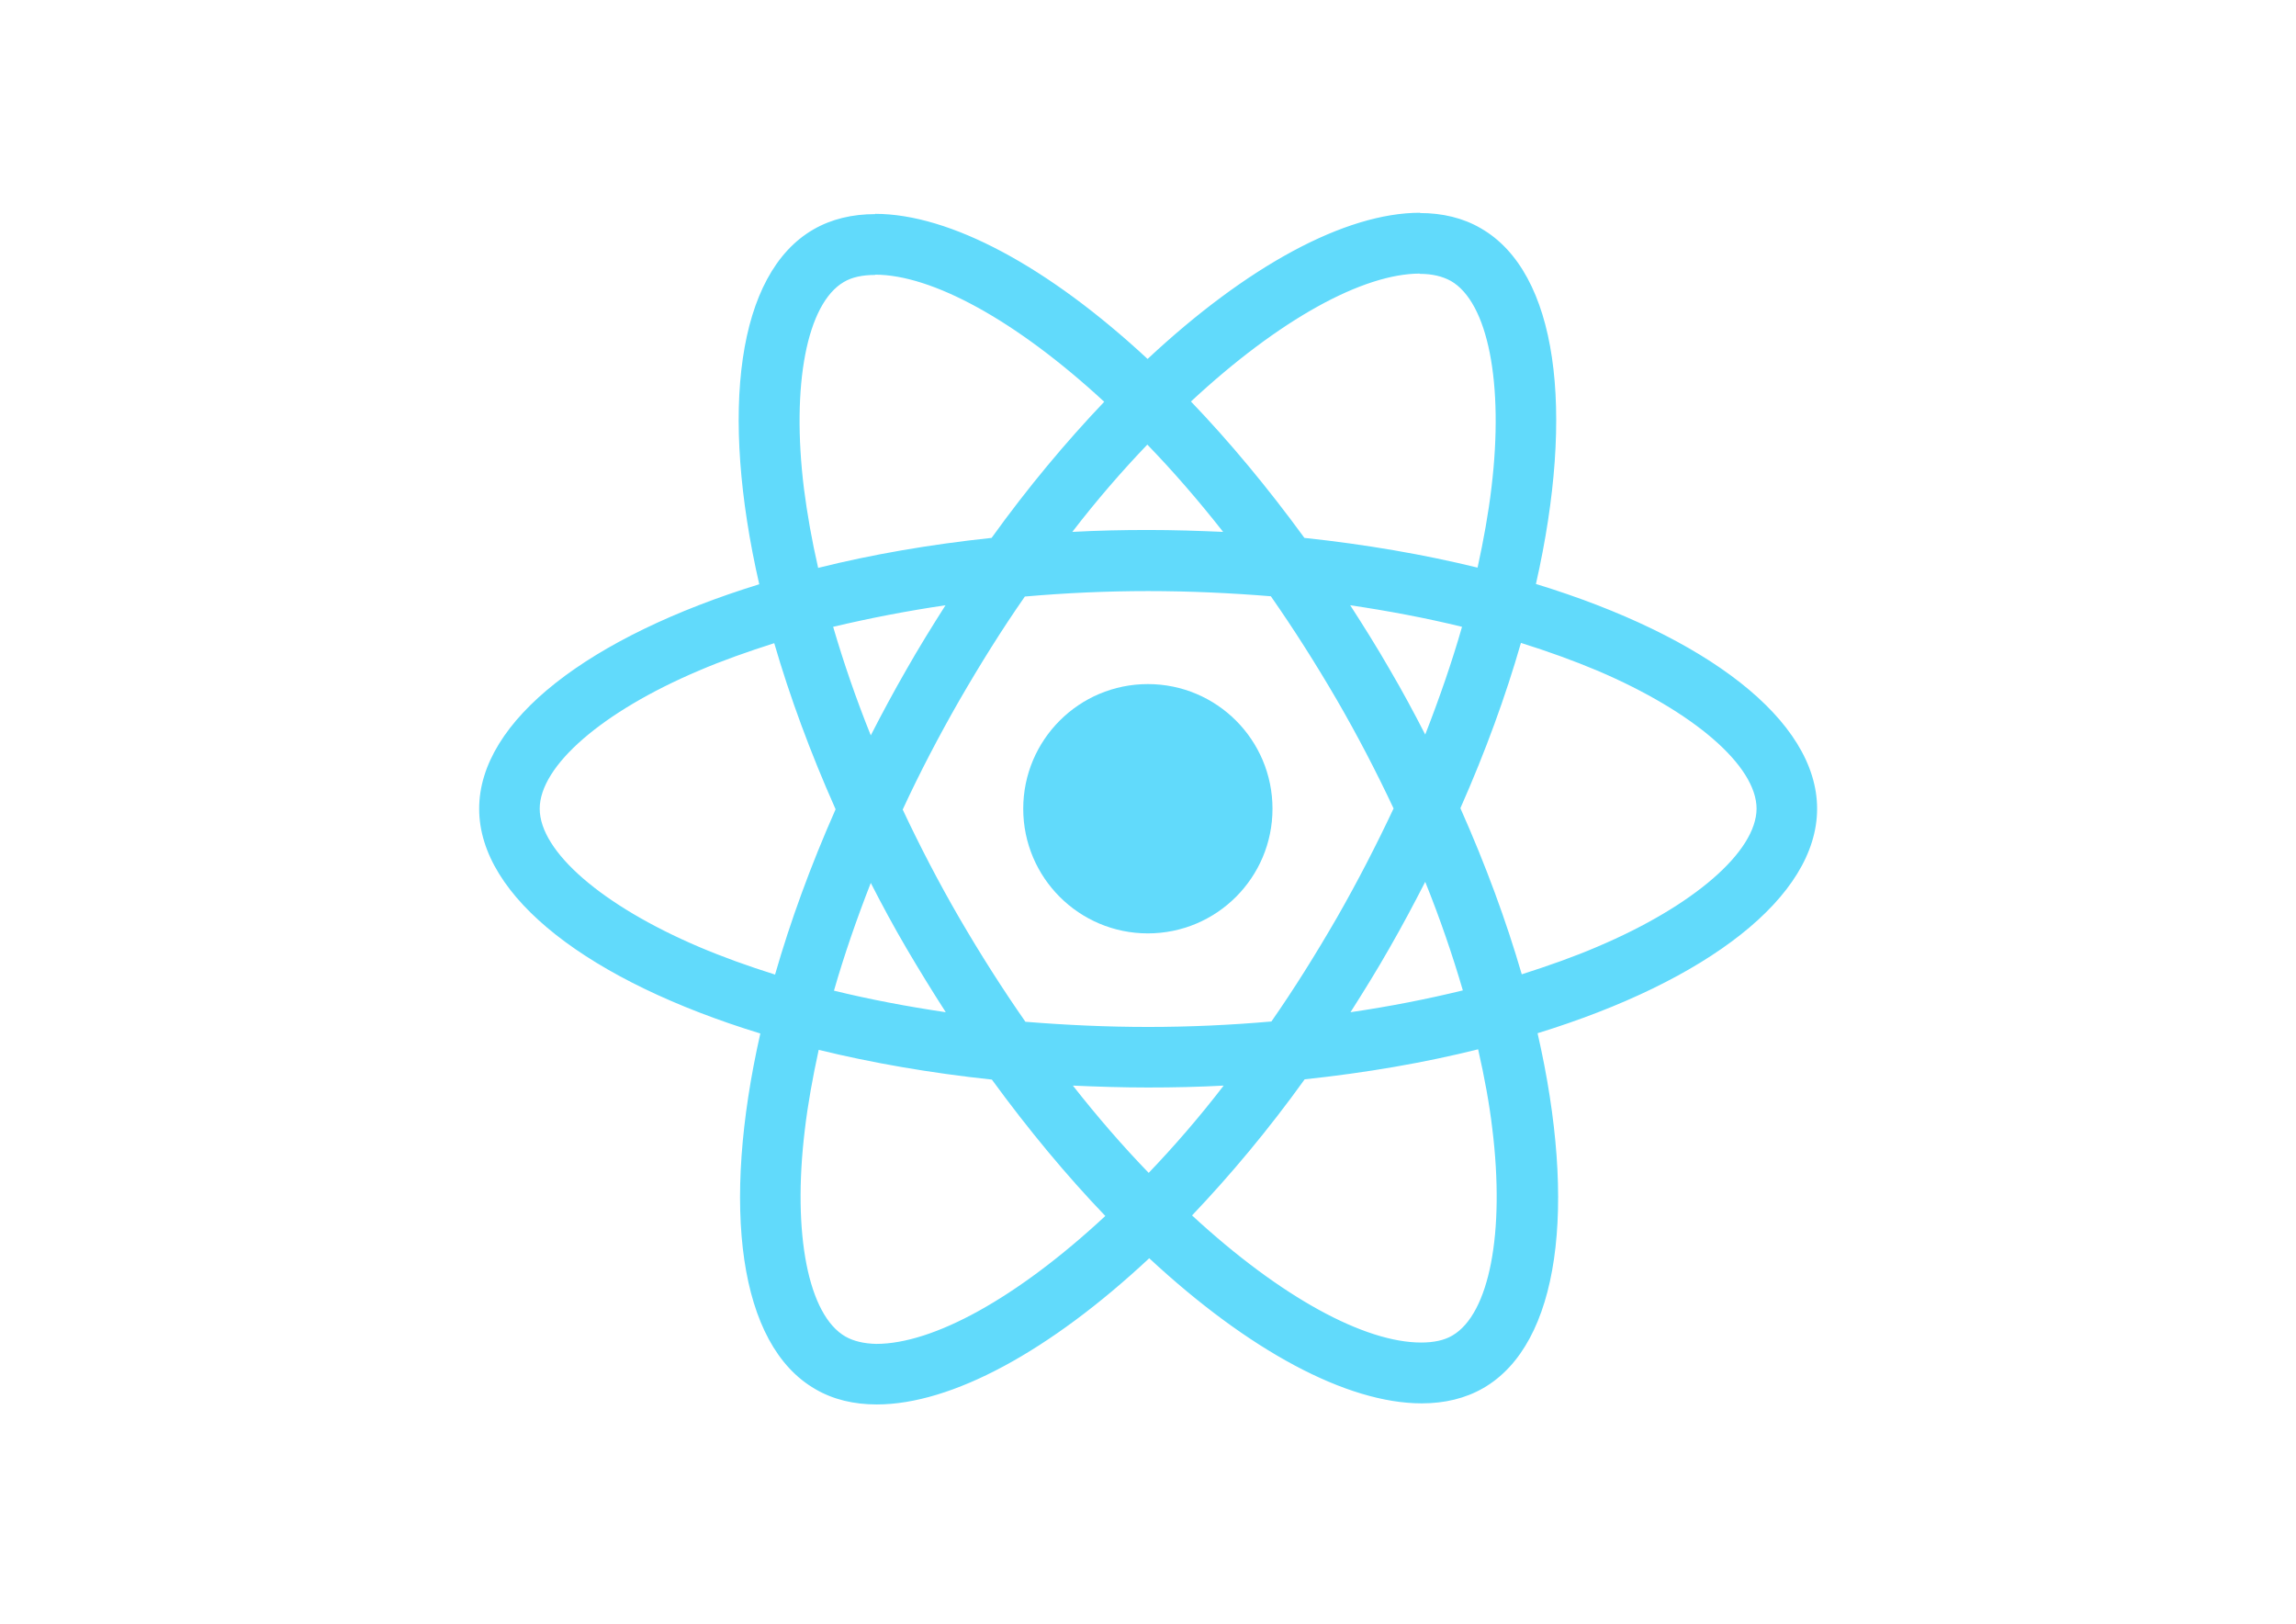
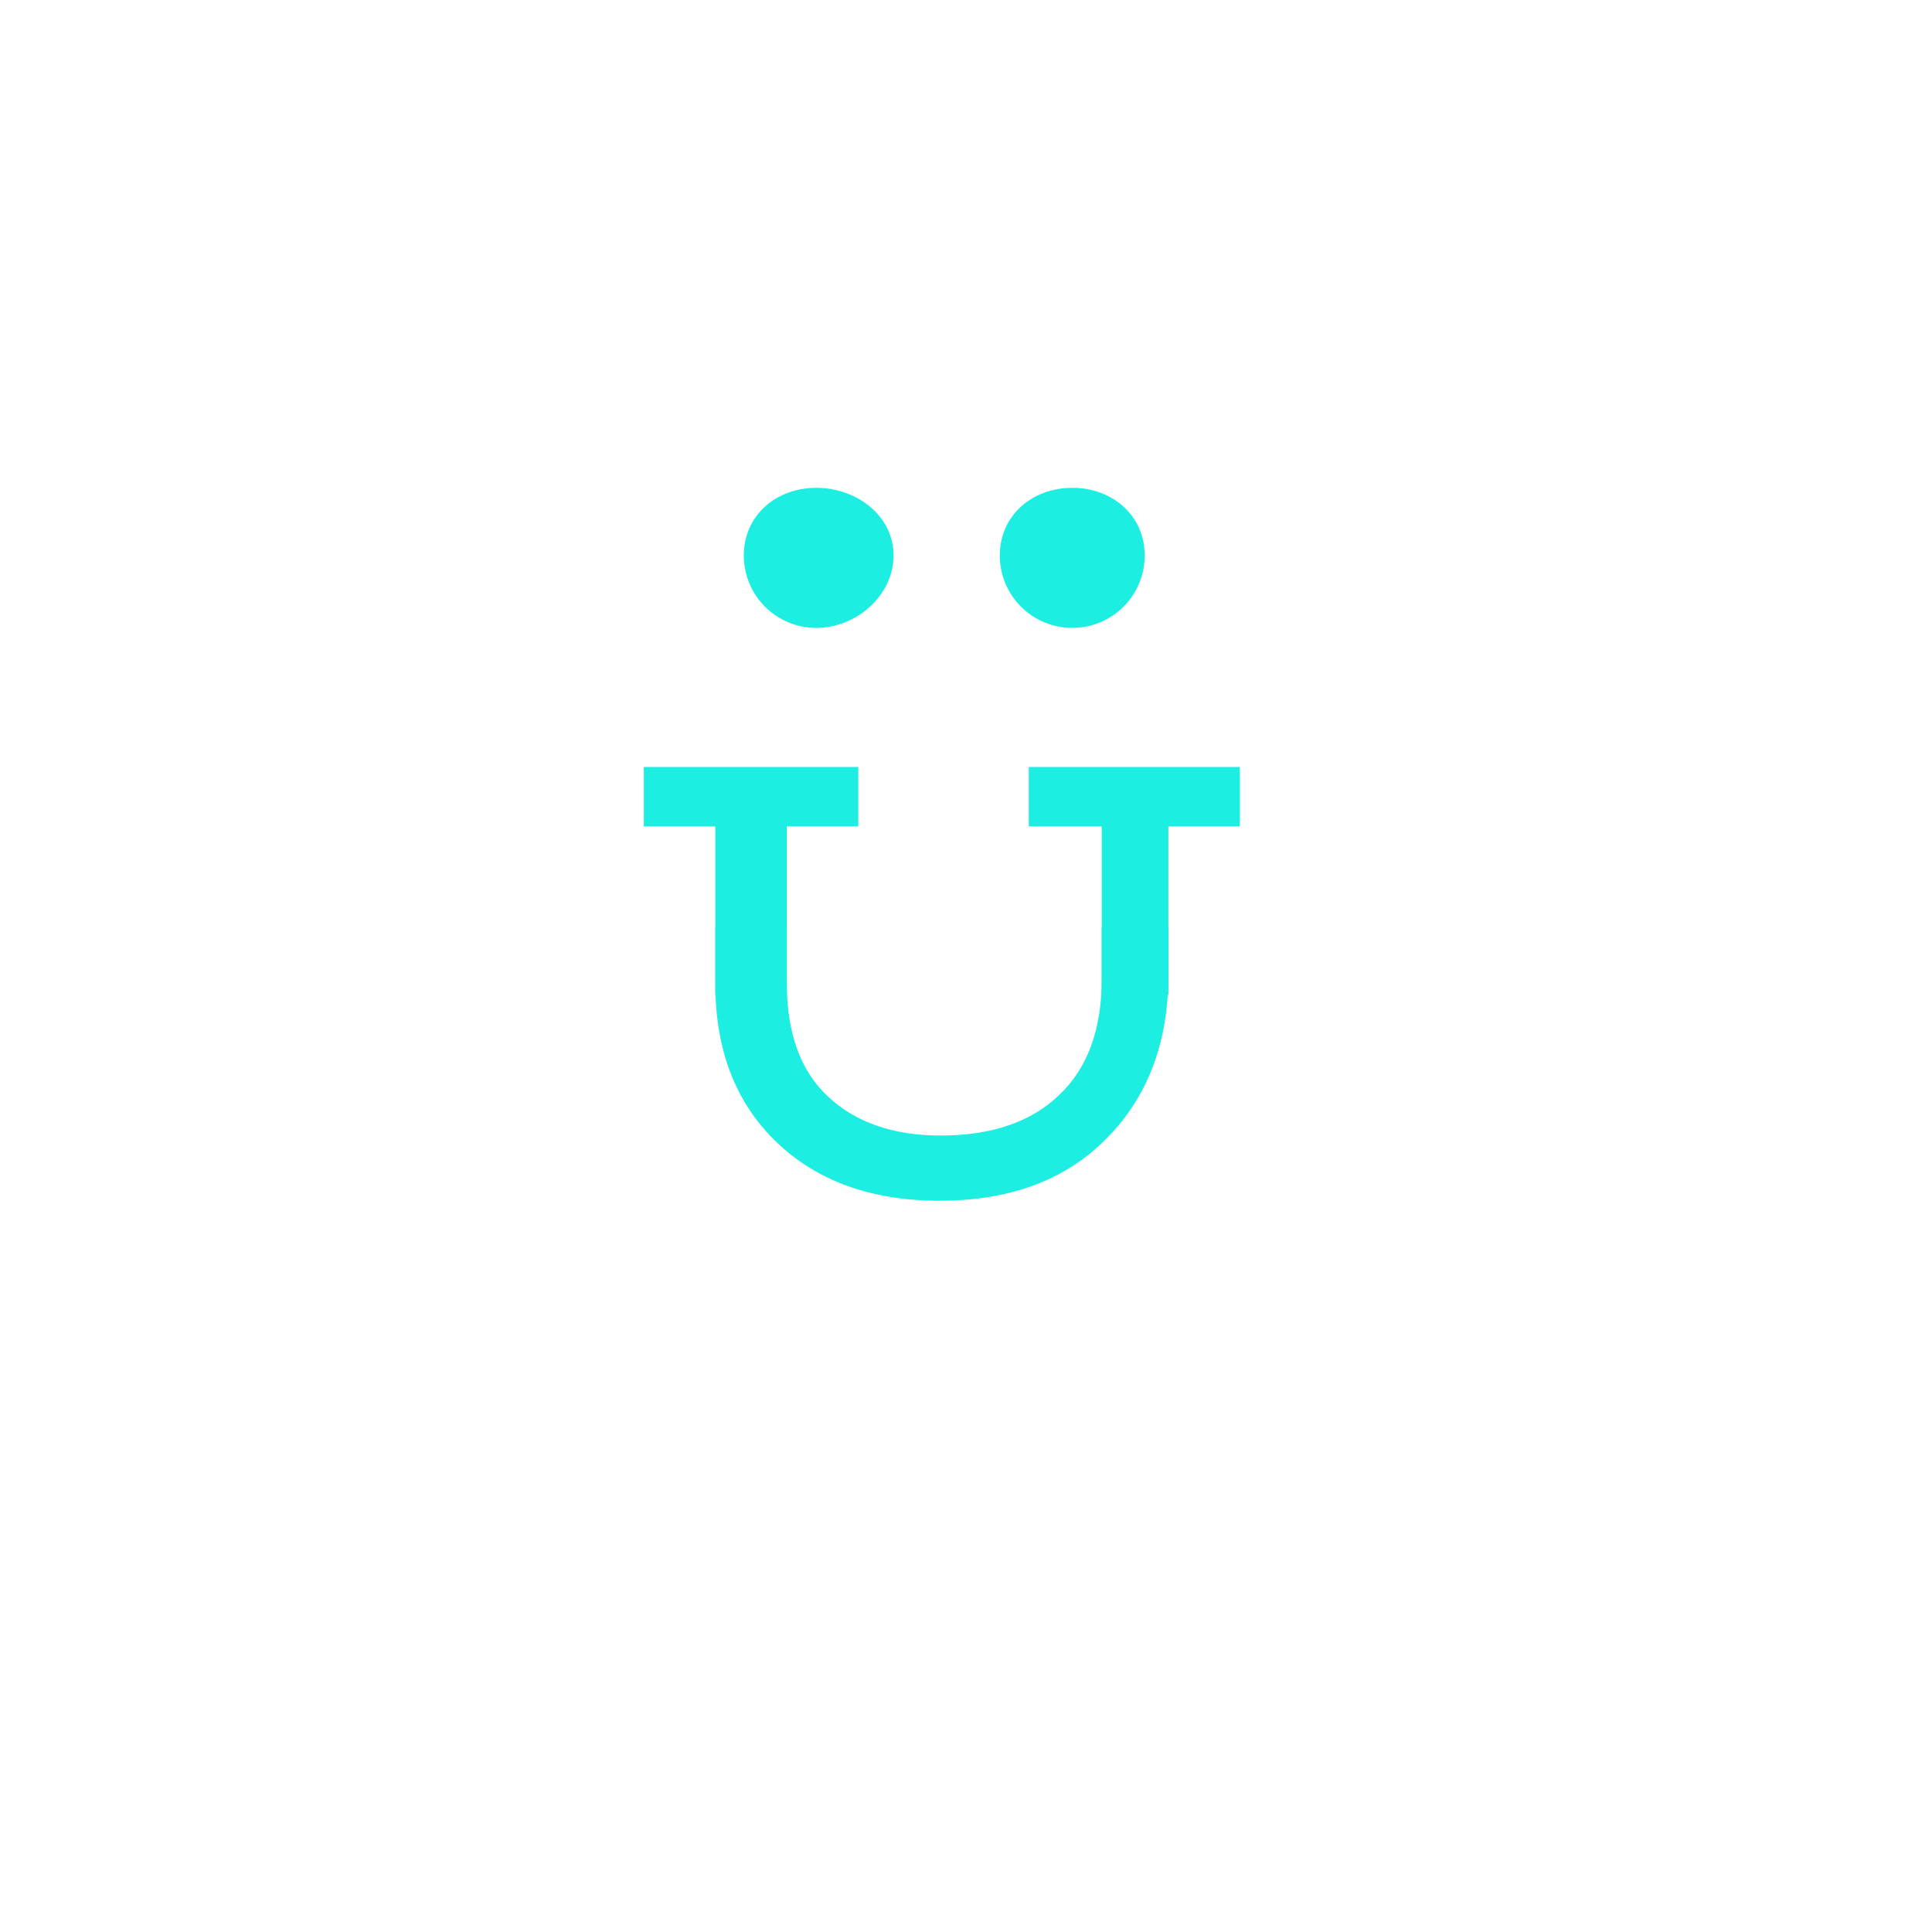
- <svg xmlns="http://www.w3.org/2000/svg" viewBox="0 0 841.9 595.3">
-   <g fill="#61DAFB">
-     <path d="M666.3 296.5c0-32.5-40.7-63.3-103.1-82.4 14.4-63.6 8-114.2-20.2-130.4-6.5-3.8-14.1-5.6-22.4-5.6v22.3c4.6 0 8.3.9 11.4 2.6 13.6 7.8 19.5 37.5 14.9 75.7-1.1 9.4-2.9 19.3-5.1 29.4-19.6-4.8-41-8.5-63.5-10.9-13.5-18.5-27.5-35.3-41.6-50 32.6-30.3 63.2-46.9 84-46.9V78c-27.5 0-63.5 19.6-99.9 53.6-36.4-33.8-72.4-53.2-99.9-53.2v22.3c20.7 0 51.4 16.5 84 46.6-14 14.7-28 31.4-41.3 49.9-22.6 2.4-44 6.1-63.6 11-2.3-10-4-19.7-5.2-29-4.7-38.2 1.1-67.9 14.6-75.8 3-1.8 6.9-2.6 11.5-2.6V78.5c-8.4 0-16 1.8-22.6 5.6-28.1 16.2-34.4 66.7-19.9 130.1-62.2 19.2-102.7 49.9-102.7 82.3 0 32.5 40.7 63.3 103.1 82.4-14.4 63.6-8 114.2 20.2 130.4 6.5 3.8 14.1 5.6 22.5 5.6 27.5 0 63.5-19.6 99.9-53.6 36.4 33.8 72.4 53.2 99.9 53.2 8.4 0 16-1.8 22.6-5.6 28.1-16.2 34.4-66.7 19.9-130.1 62-19.1 102.5-49.9 102.5-82.3zm-130.2-66.7c-3.7 12.9-8.3 26.2-13.5 39.5-4.1-8-8.4-16-13.1-24-4.6-8-9.5-15.8-14.4-23.4 14.2 2.1 27.9 4.7 41 7.9zm-45.8 106.5c-7.8 13.5-15.8 26.3-24.1 38.2-14.9 1.3-30 2-45.2 2-15.1 0-30.2-.7-45-1.9-8.3-11.9-16.4-24.6-24.2-38-7.6-13.1-14.5-26.4-20.8-39.8 6.2-13.4 13.2-26.8 20.7-39.9 7.8-13.5 15.8-26.3 24.1-38.2 14.9-1.3 30-2 45.2-2 15.1 0 30.2.7 45 1.9 8.3 11.9 16.4 24.6 24.2 38 7.6 13.1 14.5 26.4 20.8 39.8-6.3 13.4-13.2 26.8-20.7 39.9zm32.3-13c5.4 13.4 10 26.8 13.8 39.8-13.1 3.2-26.9 5.9-41.2 8 4.9-7.7 9.8-15.6 14.4-23.7 4.6-8 8.9-16.1 13-24.1zM421.2 430c-9.3-9.6-18.6-20.3-27.8-32 9 .4 18.2.7 27.5.7 9.4 0 18.7-.2 27.8-.7-9 11.7-18.3 22.4-27.5 32zm-74.4-58.9c-14.2-2.1-27.9-4.7-41-7.9 3.7-12.9 8.3-26.2 13.5-39.5 4.1 8 8.4 16 13.1 24 4.7 8 9.5 15.8 14.4 23.4zM420.7 163c9.3 9.6 18.6 20.3 27.8 32-9-.4-18.2-.7-27.5-.7-9.4 0-18.7.2-27.8.7 9-11.7 18.3-22.4 27.5-32zm-74 58.9c-4.9 7.7-9.8 15.6-14.4 23.7-4.6 8-8.9 16-13 24-5.4-13.4-10-26.8-13.8-39.8 13.1-3.1 26.9-5.8 41.2-7.9zm-90.5 125.2c-35.4-15.1-58.3-34.9-58.3-50.6 0-15.7 22.9-35.6 58.3-50.6 8.6-3.7 18-7 27.7-10.1 5.7 19.6 13.2 40 22.5 60.9-9.2 20.8-16.6 41.1-22.2 60.6-9.9-3.1-19.3-6.5-28-10.2zM310 490c-13.6-7.8-19.5-37.5-14.9-75.7 1.1-9.4 2.9-19.3 5.1-29.4 19.6 4.8 41 8.5 63.5 10.9 13.5 18.5 27.5 35.3 41.6 50-32.6 30.3-63.2 46.9-84 46.9-4.5-.1-8.3-1-11.3-2.7zm237.2-76.2c4.7 38.2-1.1 67.9-14.6 75.8-3 1.8-6.9 2.6-11.5 2.6-20.7 0-51.4-16.5-84-46.6 14-14.7 28-31.4 41.3-49.9 22.6-2.4 44-6.1 63.6-11 2.3 10.1 4.1 19.8 5.2 29.1zm38.5-66.7c-8.6 3.7-18 7-27.7 10.1-5.7-19.6-13.2-40-22.5-60.9 9.2-20.8 16.6-41.1 22.2-60.6 9.9 3.1 19.3 6.5 28.1 10.2 35.4 15.1 58.3 34.9 58.3 50.6-.1 15.7-23 35.6-58.4 50.6zM320.8 78.4z" />
-     <circle cx="420.9" cy="296.5" r="45.7" />
-     <path d="M520.5 78.1z" />
+ <svg xmlns="http://www.w3.org/2000/svg" version="1.1" id="Layer_1" x="0px" y="0px" viewBox="0 0 400 400" style="enable-background:new 0 0 400 400;" xml:space="preserve">
+   <g>
+     <g>
+       <path fill="#1deee2" d="M228.1,192v10.7c0,10.4-2.9,18.4-8.8,24c-5.8,5.6-14,8.4-24.6,8.4c-9.7,0-17.5-2.7-23.2-8c-5.8-5.4-8.6-13.2-8.6-23.6V192    h-14.8v11.7c0,13.7,4.2,24.6,12.6,32.7c8.4,8.1,19.7,12.2,33.8,12.2c14.7,0,26.2-4.3,34.7-13c8.5-8.6,12.7-19.9,12.7-33.7V192    H228.1z" />
+     </g>
+   </g>
+   <g id="Layer_1_copy">
+     <g>
+       <path fill="#1deee2" d="M213,158.8v12.3h15.1V206h13.8v-34.9h14.8v-12.3H213z M133.3,158.8v12.3h14.8V206h14.8v-34.9h14.8v-12.3H133.3z" />
+     </g>
+     <path fill="#1deee2" d="M185,115c0,8.3-7.7,15-16,15s-15-6.7-15-15s6.7-14,15-14S185,106.7,185,115z" />
+     <path fill="#1deee2" d="M222,101c8.3,0,15,5.7,15,14s-6.7,15-15,15s-15-6.7-15-15S213.7,101,222,101z" />
  </g>
</svg>
